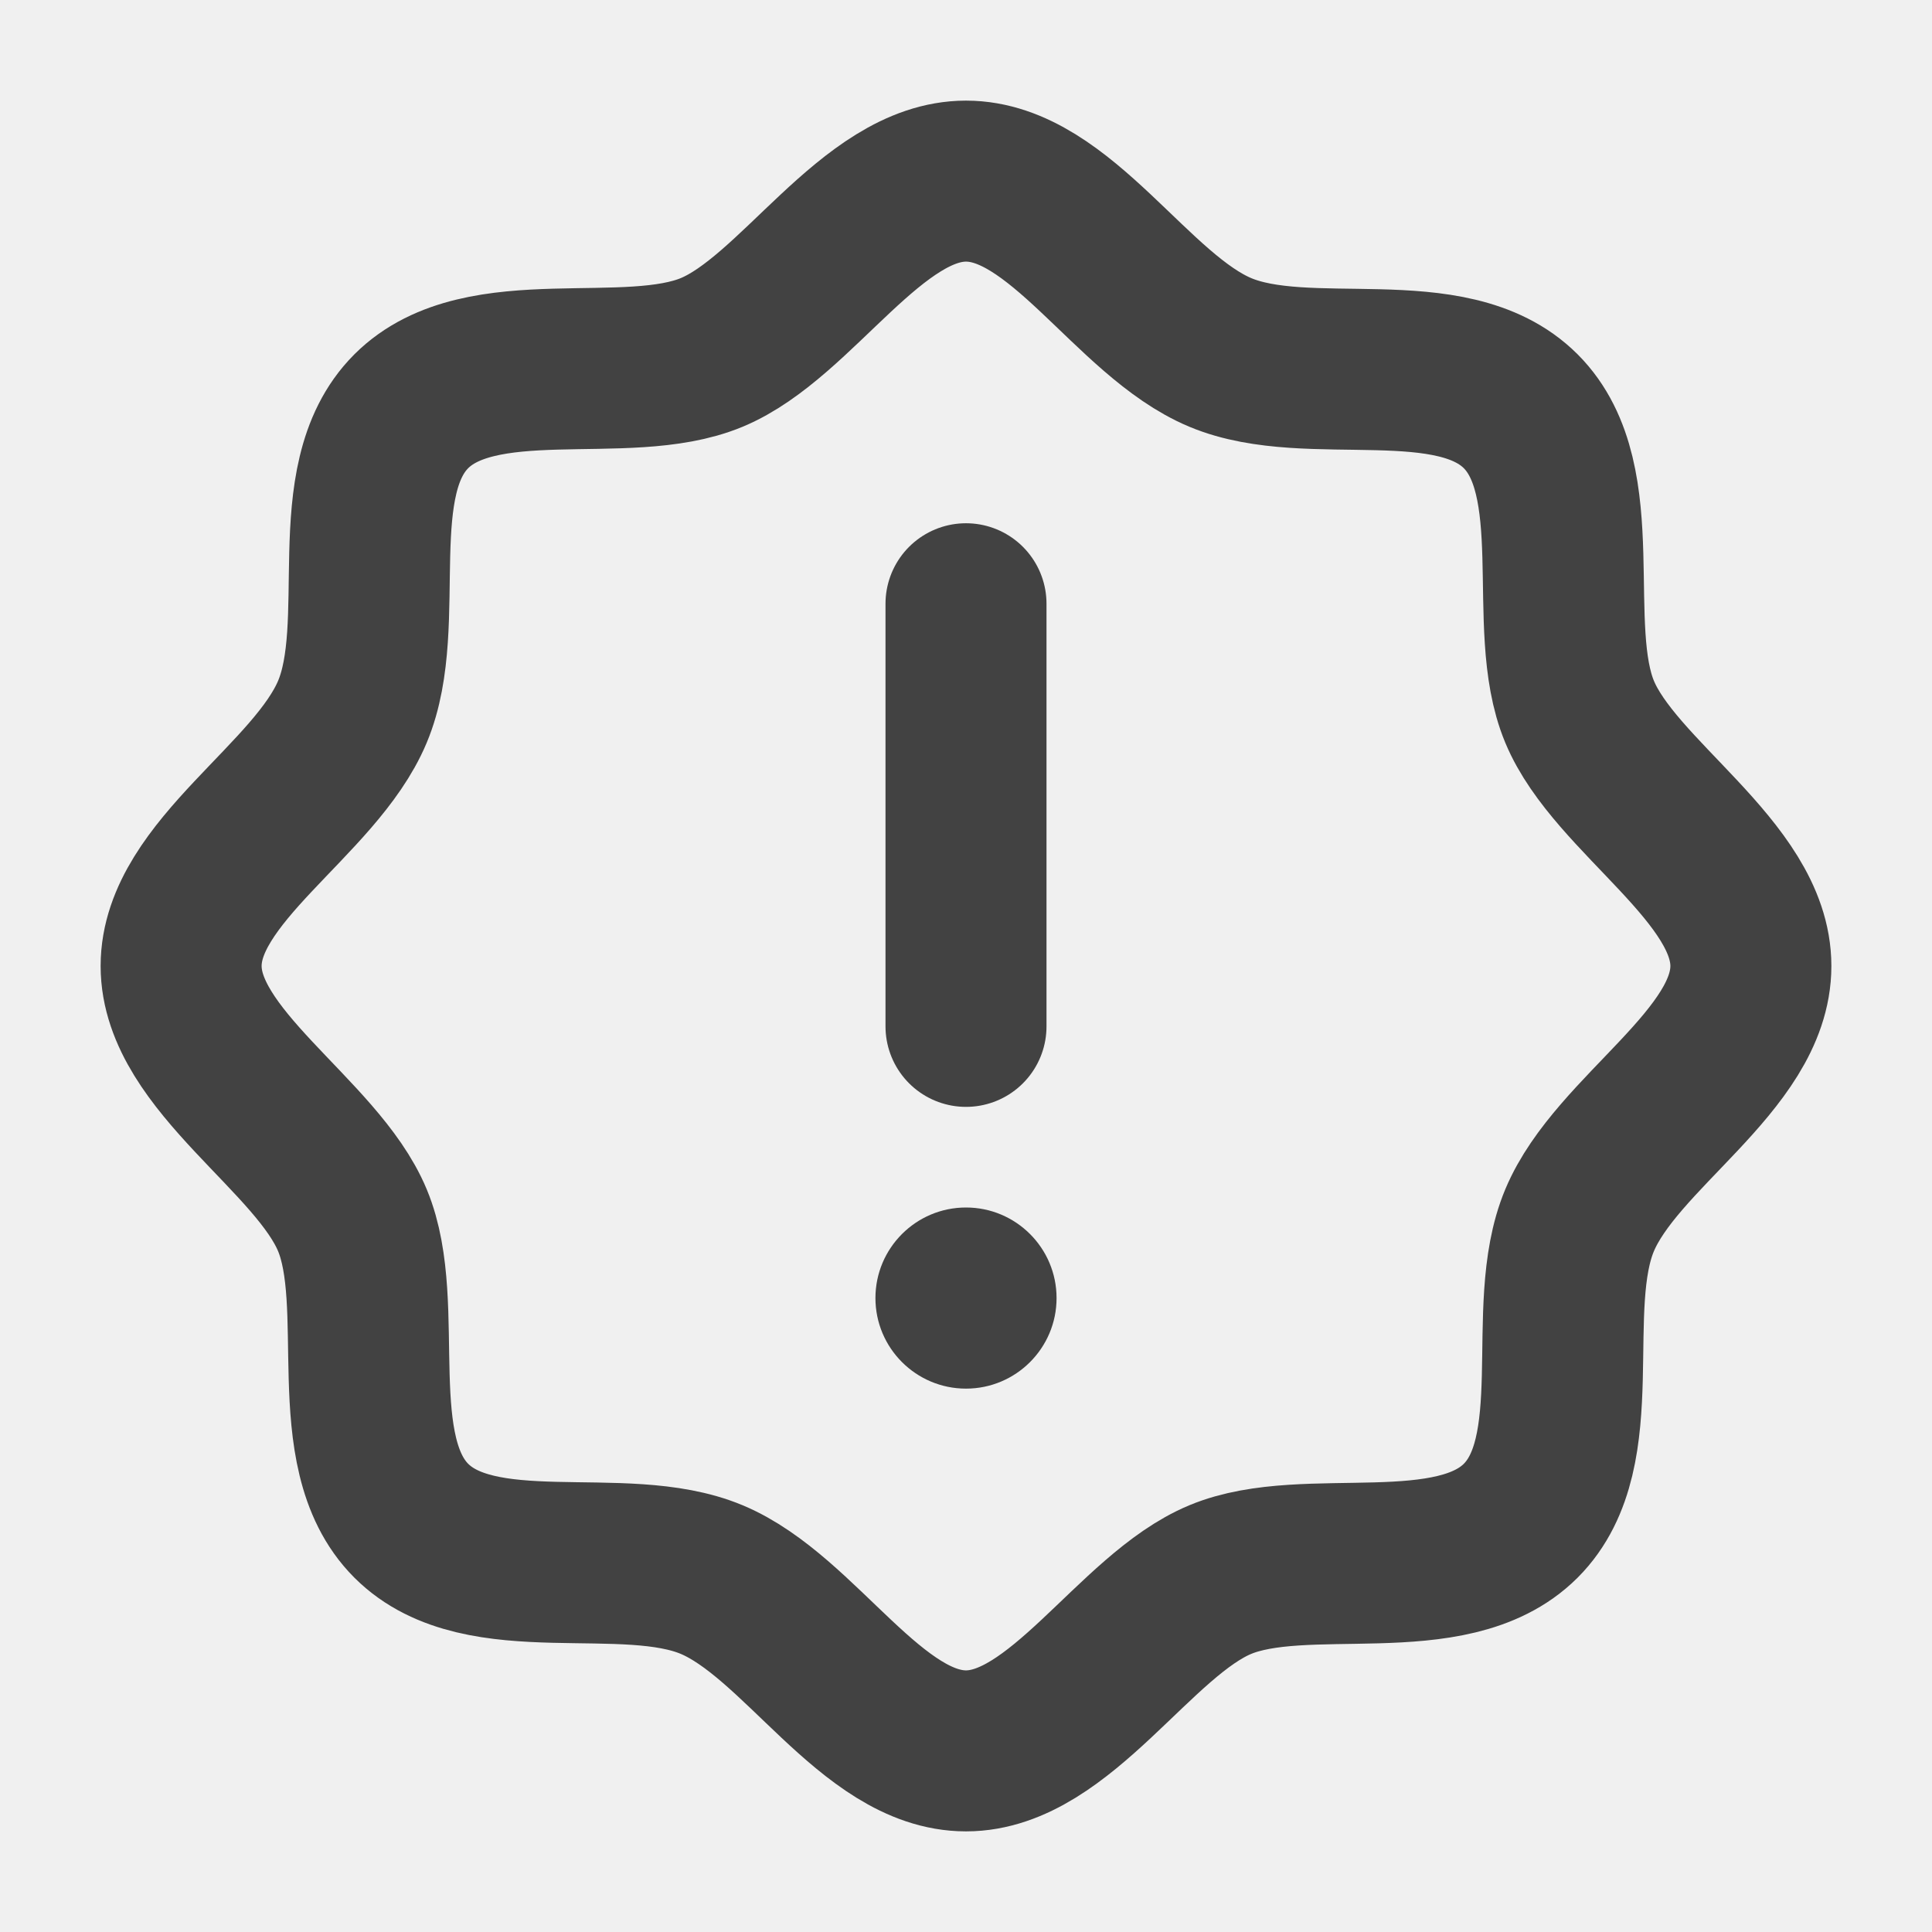
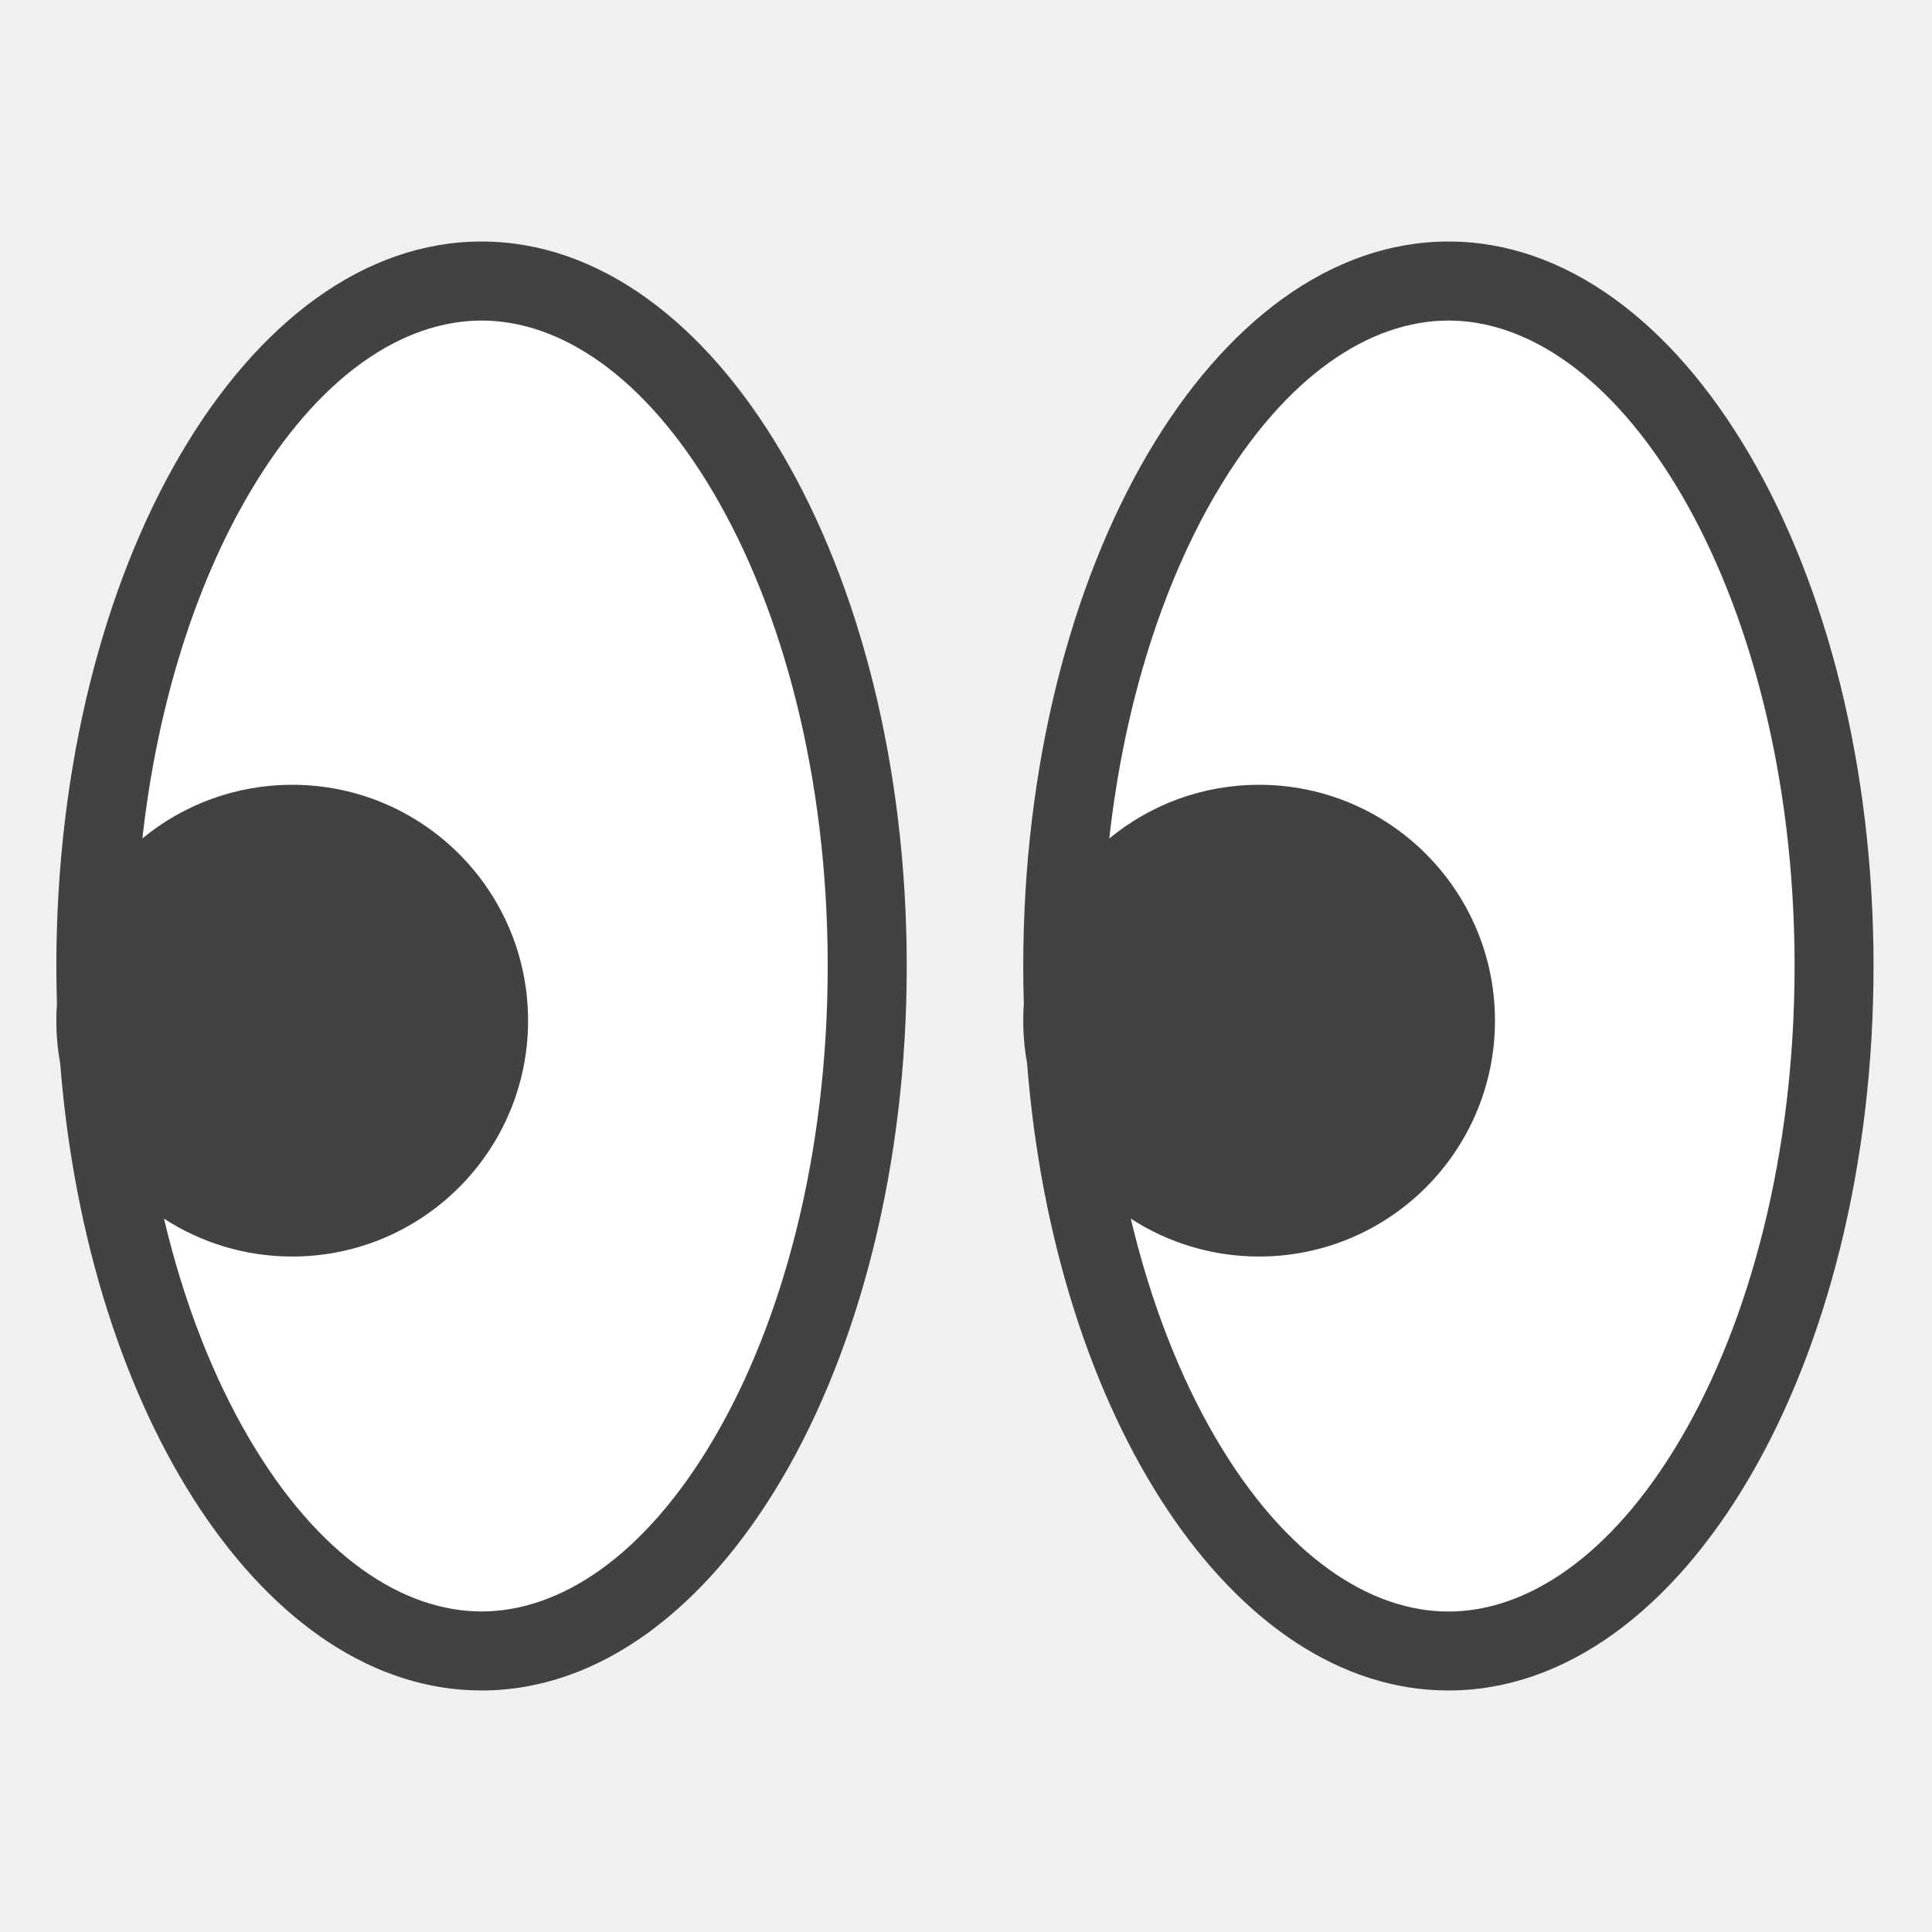
<svg xmlns="http://www.w3.org/2000/svg" width="24" height="24" viewBox="0 0 24 24" fill="none">
-   <g id="CircleWavyWarning">
-     <path id="Vector" d="M5.109 18.891C4.247 18.028 4.819 16.219 4.378 15.159C3.938 14.1 2.25 13.172 2.25 12C2.25 10.828 3.919 9.938 4.378 8.841C4.838 7.744 4.247 5.972 5.109 5.109C5.972 4.247 7.781 4.819 8.841 4.378C9.9 3.938 10.828 2.25 12 2.25C13.172 2.25 14.062 3.919 15.159 4.378C16.256 4.838 18.028 4.247 18.891 5.109C19.753 5.972 19.181 7.781 19.622 8.841C20.062 9.9 21.75 10.828 21.75 12C21.75 13.172 20.081 14.062 19.622 15.159C19.163 16.256 19.753 18.028 18.891 18.891C18.028 19.753 16.219 19.181 15.159 19.622C14.1 20.062 13.172 21.75 12 21.75C10.828 21.75 9.938 20.081 8.841 19.622C7.744 19.163 5.972 19.753 5.109 18.891Z" stroke="#424242" stroke-width="2" stroke-linecap="round" stroke-linejoin="round" />
-     <path id="Vector_2" d="M12 7.5V12.75" stroke="#424242" stroke-width="2" stroke-linecap="round" stroke-linejoin="round" />
-     <path id="Vector_3" d="M12 17.25C12.621 17.25 13.125 16.746 13.125 16.125C13.125 15.504 12.621 15 12 15C11.379 15 10.875 15.504 10.875 16.125C10.875 16.746 11.379 17.25 12 17.25Z" fill="#424242" />
-   </g>
+   <path d="M5.982 21C8.899 21 11.264 16.971 11.264 12C11.264 7.029 8.899 3 5.982 3C3.065 3 0.7 7.029 0.7 12C0.7 16.971 3.065 21 5.982 21Z" fill="white" />
+   <path d="M17.993 21C20.91 21 23.274 16.971 23.274 12C23.274 7.029 20.91 3 17.993 3C15.076 3 12.711 7.029 12.711 12C12.711 16.971 15.076 21 17.993 21Z" fill="white" />
+   <path d="M17.993 21C20.91 21 23.274 16.971 23.274 12C23.274 7.029 20.91 3 17.993 3C15.076 3 12.711 7.029 12.711 12C12.711 16.971 15.076 21 17.993 21Z" fill="white" />
+   <path fill-rule="evenodd" clip-rule="evenodd" d="M22.293 12.001C22.293 14.342 21.734 16.414 20.881 17.868C20.014 19.344 18.96 20.019 17.993 20.019C17.025 20.019 15.971 19.344 15.104 17.868C14.66 17.11 14.295 16.183 14.047 15.138C14.506 15.436 15.053 15.609 15.641 15.609C17.259 15.609 18.571 14.297 18.571 12.679C18.571 11.061 17.259 9.749 15.641 9.749C14.934 9.749 14.286 9.999 13.78 10.416C13.968 8.729 14.45 7.249 15.104 6.133C15.971 4.657 17.025 3.982 17.993 3.982C18.96 3.982 20.014 4.657 20.881 6.133C21.734 7.587 22.293 9.659 22.293 12.001ZM12.718 12.473C12.713 12.316 12.711 12.159 12.711 12.001C12.711 7.03 15.076 3 17.993 3C20.91 3 23.274 7.03 23.274 12.001C23.274 16.971 20.91 21 17.993 21C15.315 21 13.103 17.605 12.758 13.203C12.727 13.033 12.711 12.858 12.711 12.679C12.711 12.61 12.713 12.541 12.718 12.473Z" fill="#424242" />
+   <path d="M5.982 21C8.899 21 11.264 16.971 11.264 12C11.264 7.029 8.899 3 5.982 3C3.065 3 0.7 7.029 0.7 12C0.7 16.971 3.065 21 5.982 21Z" fill="white" />
+   <path fill-rule="evenodd" clip-rule="evenodd" d="M10.282 12C10.282 14.342 9.723 16.414 8.87 17.867C8.004 19.344 6.949 20.018 5.982 20.018C5.014 20.018 3.96 19.344 3.094 17.867C2.649 17.109 2.284 16.183 2.037 15.138C2.495 15.436 3.043 15.609 3.63 15.609C5.248 15.609 6.56 14.297 6.56 12.679C6.56 11.06 5.248 9.749 3.63 9.749C2.923 9.749 2.275 9.999 1.769 10.415C1.957 8.729 2.439 7.248 3.094 6.133C3.96 4.656 5.014 3.982 5.982 3.982C6.949 3.982 8.004 4.656 8.87 6.133C9.723 7.586 10.282 9.658 10.282 12ZM0.707 12.47C0.703 12.315 0.7 12.158 0.7 12C0.7 7.029 3.065 3 5.982 3C8.899 3 11.264 7.029 11.264 12C11.264 16.971 8.899 21 5.982 21C3.305 21 1.093 17.606 0.747 13.205C0.716 13.034 0.7 12.858 0.7 12.679C0.7 12.609 0.702 12.539 0.707 12.47Z" fill="#424242" />
</svg>
